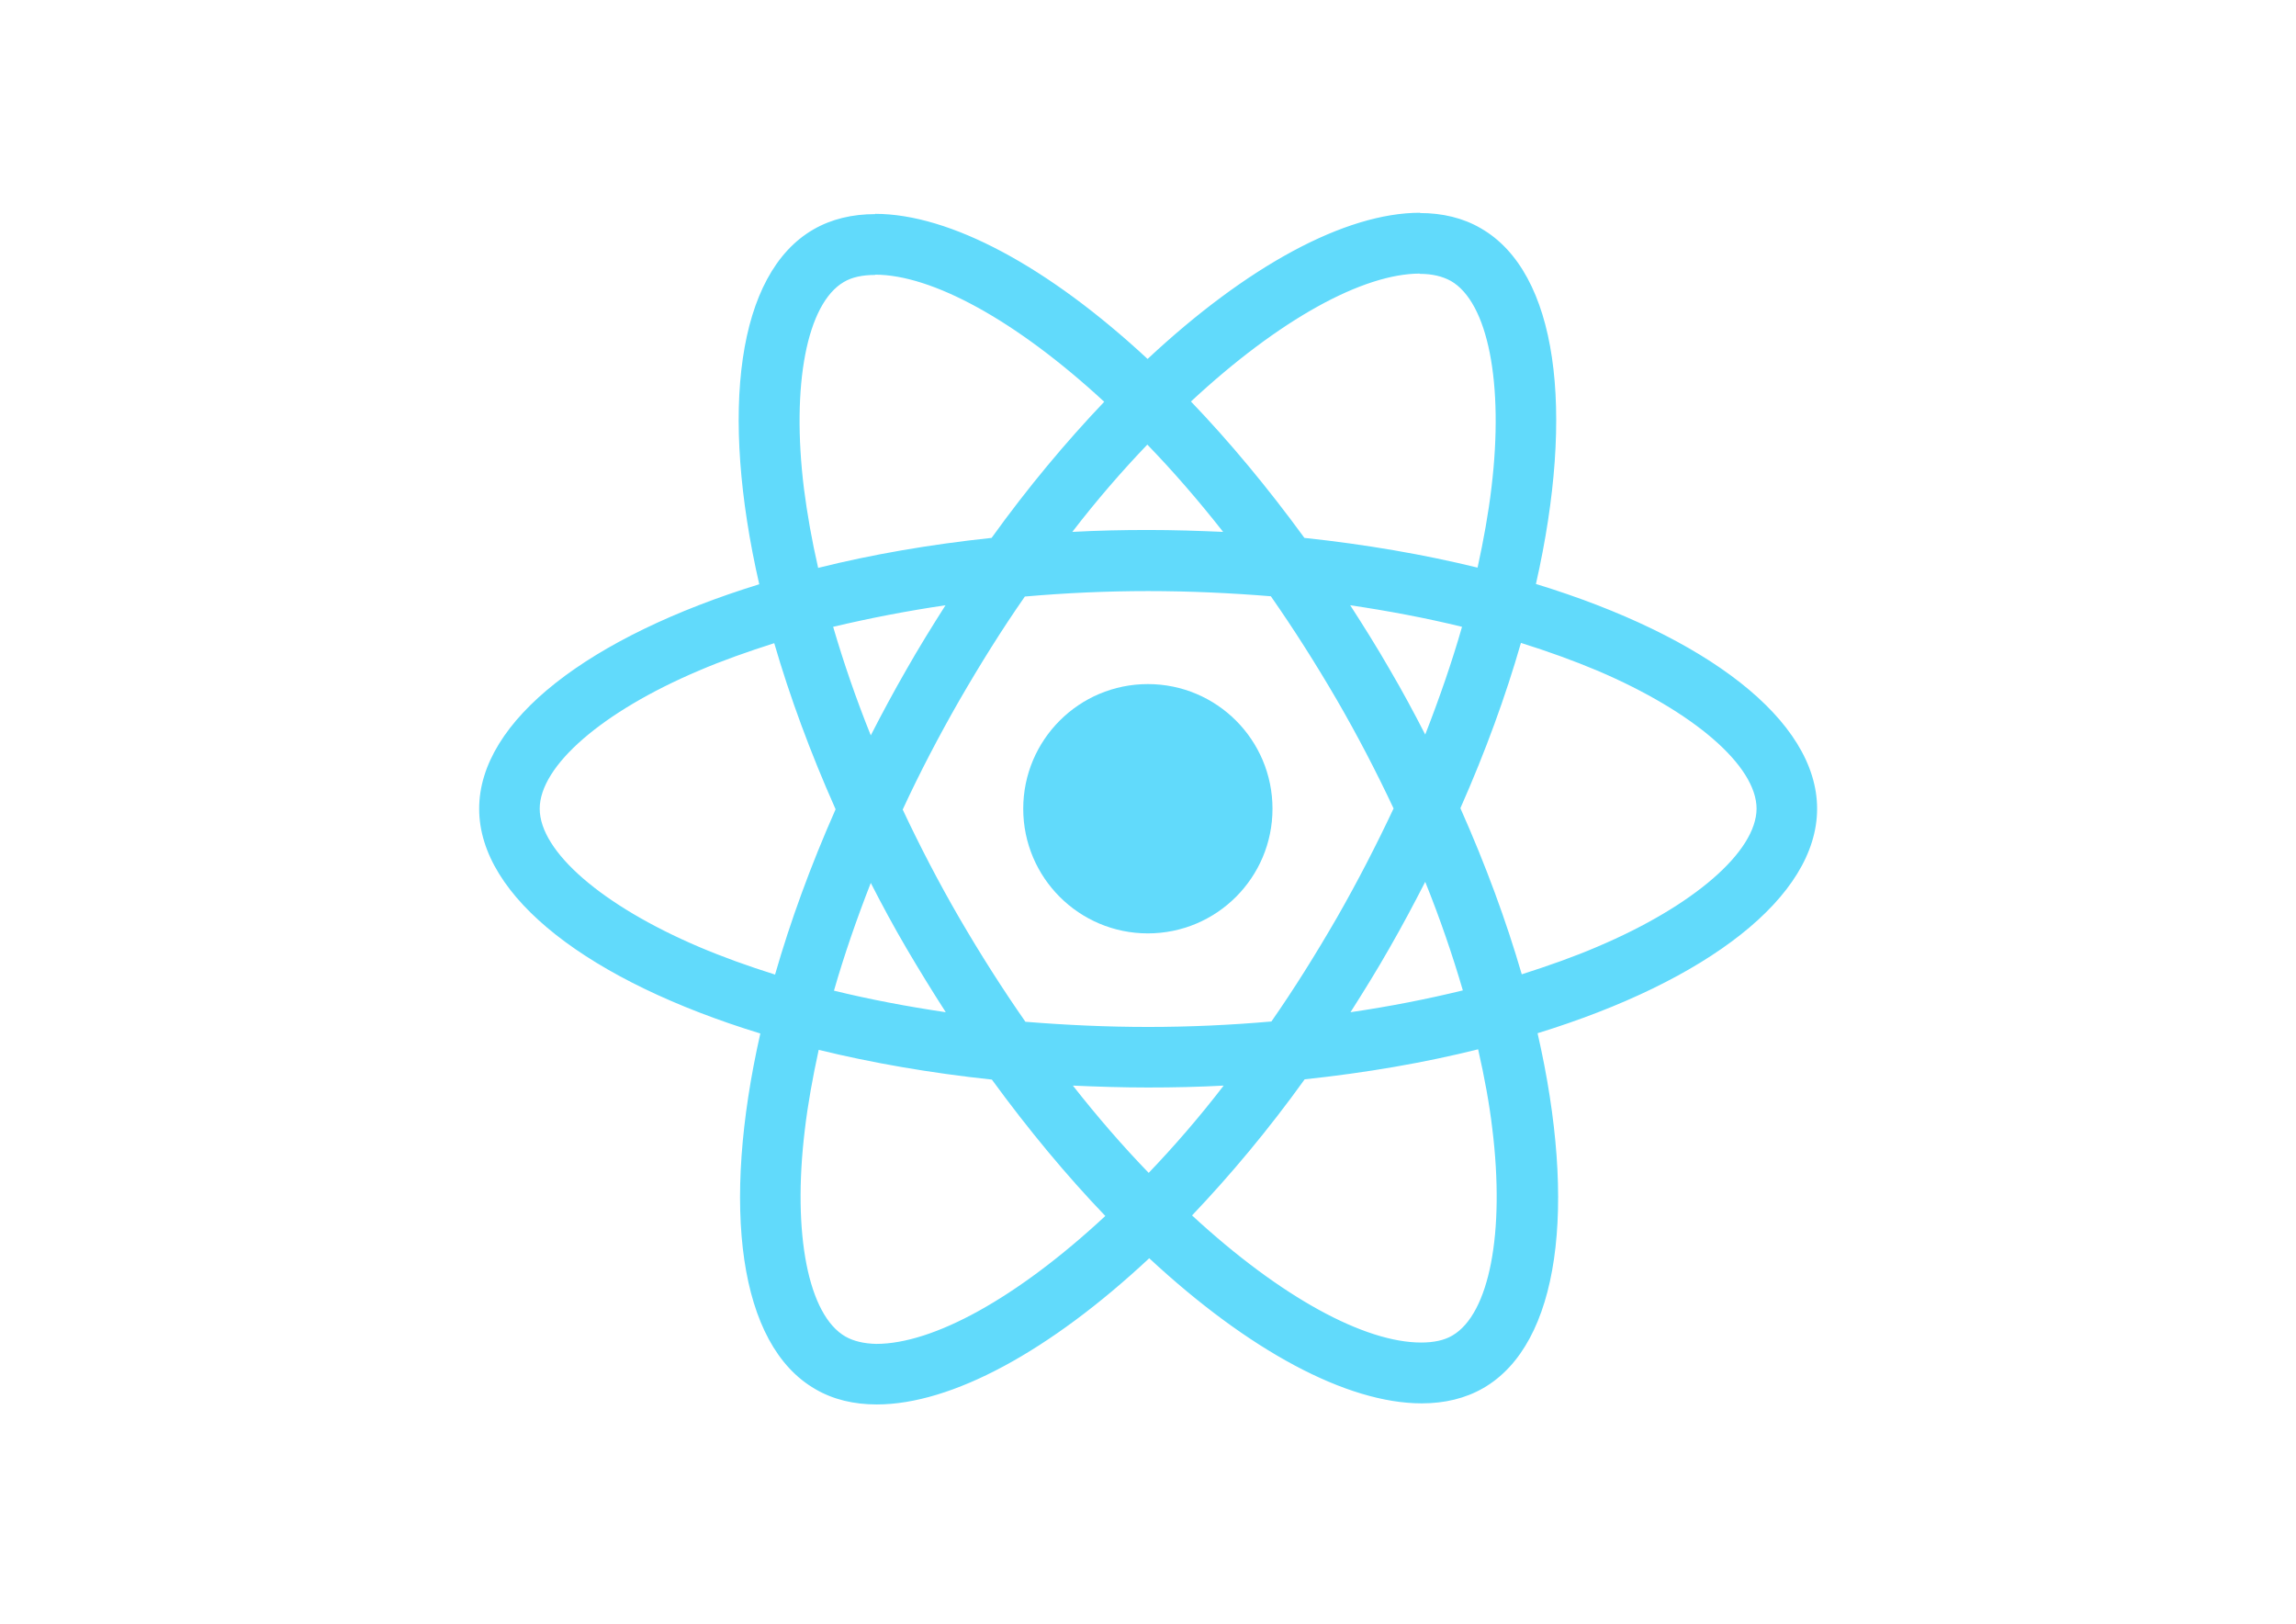
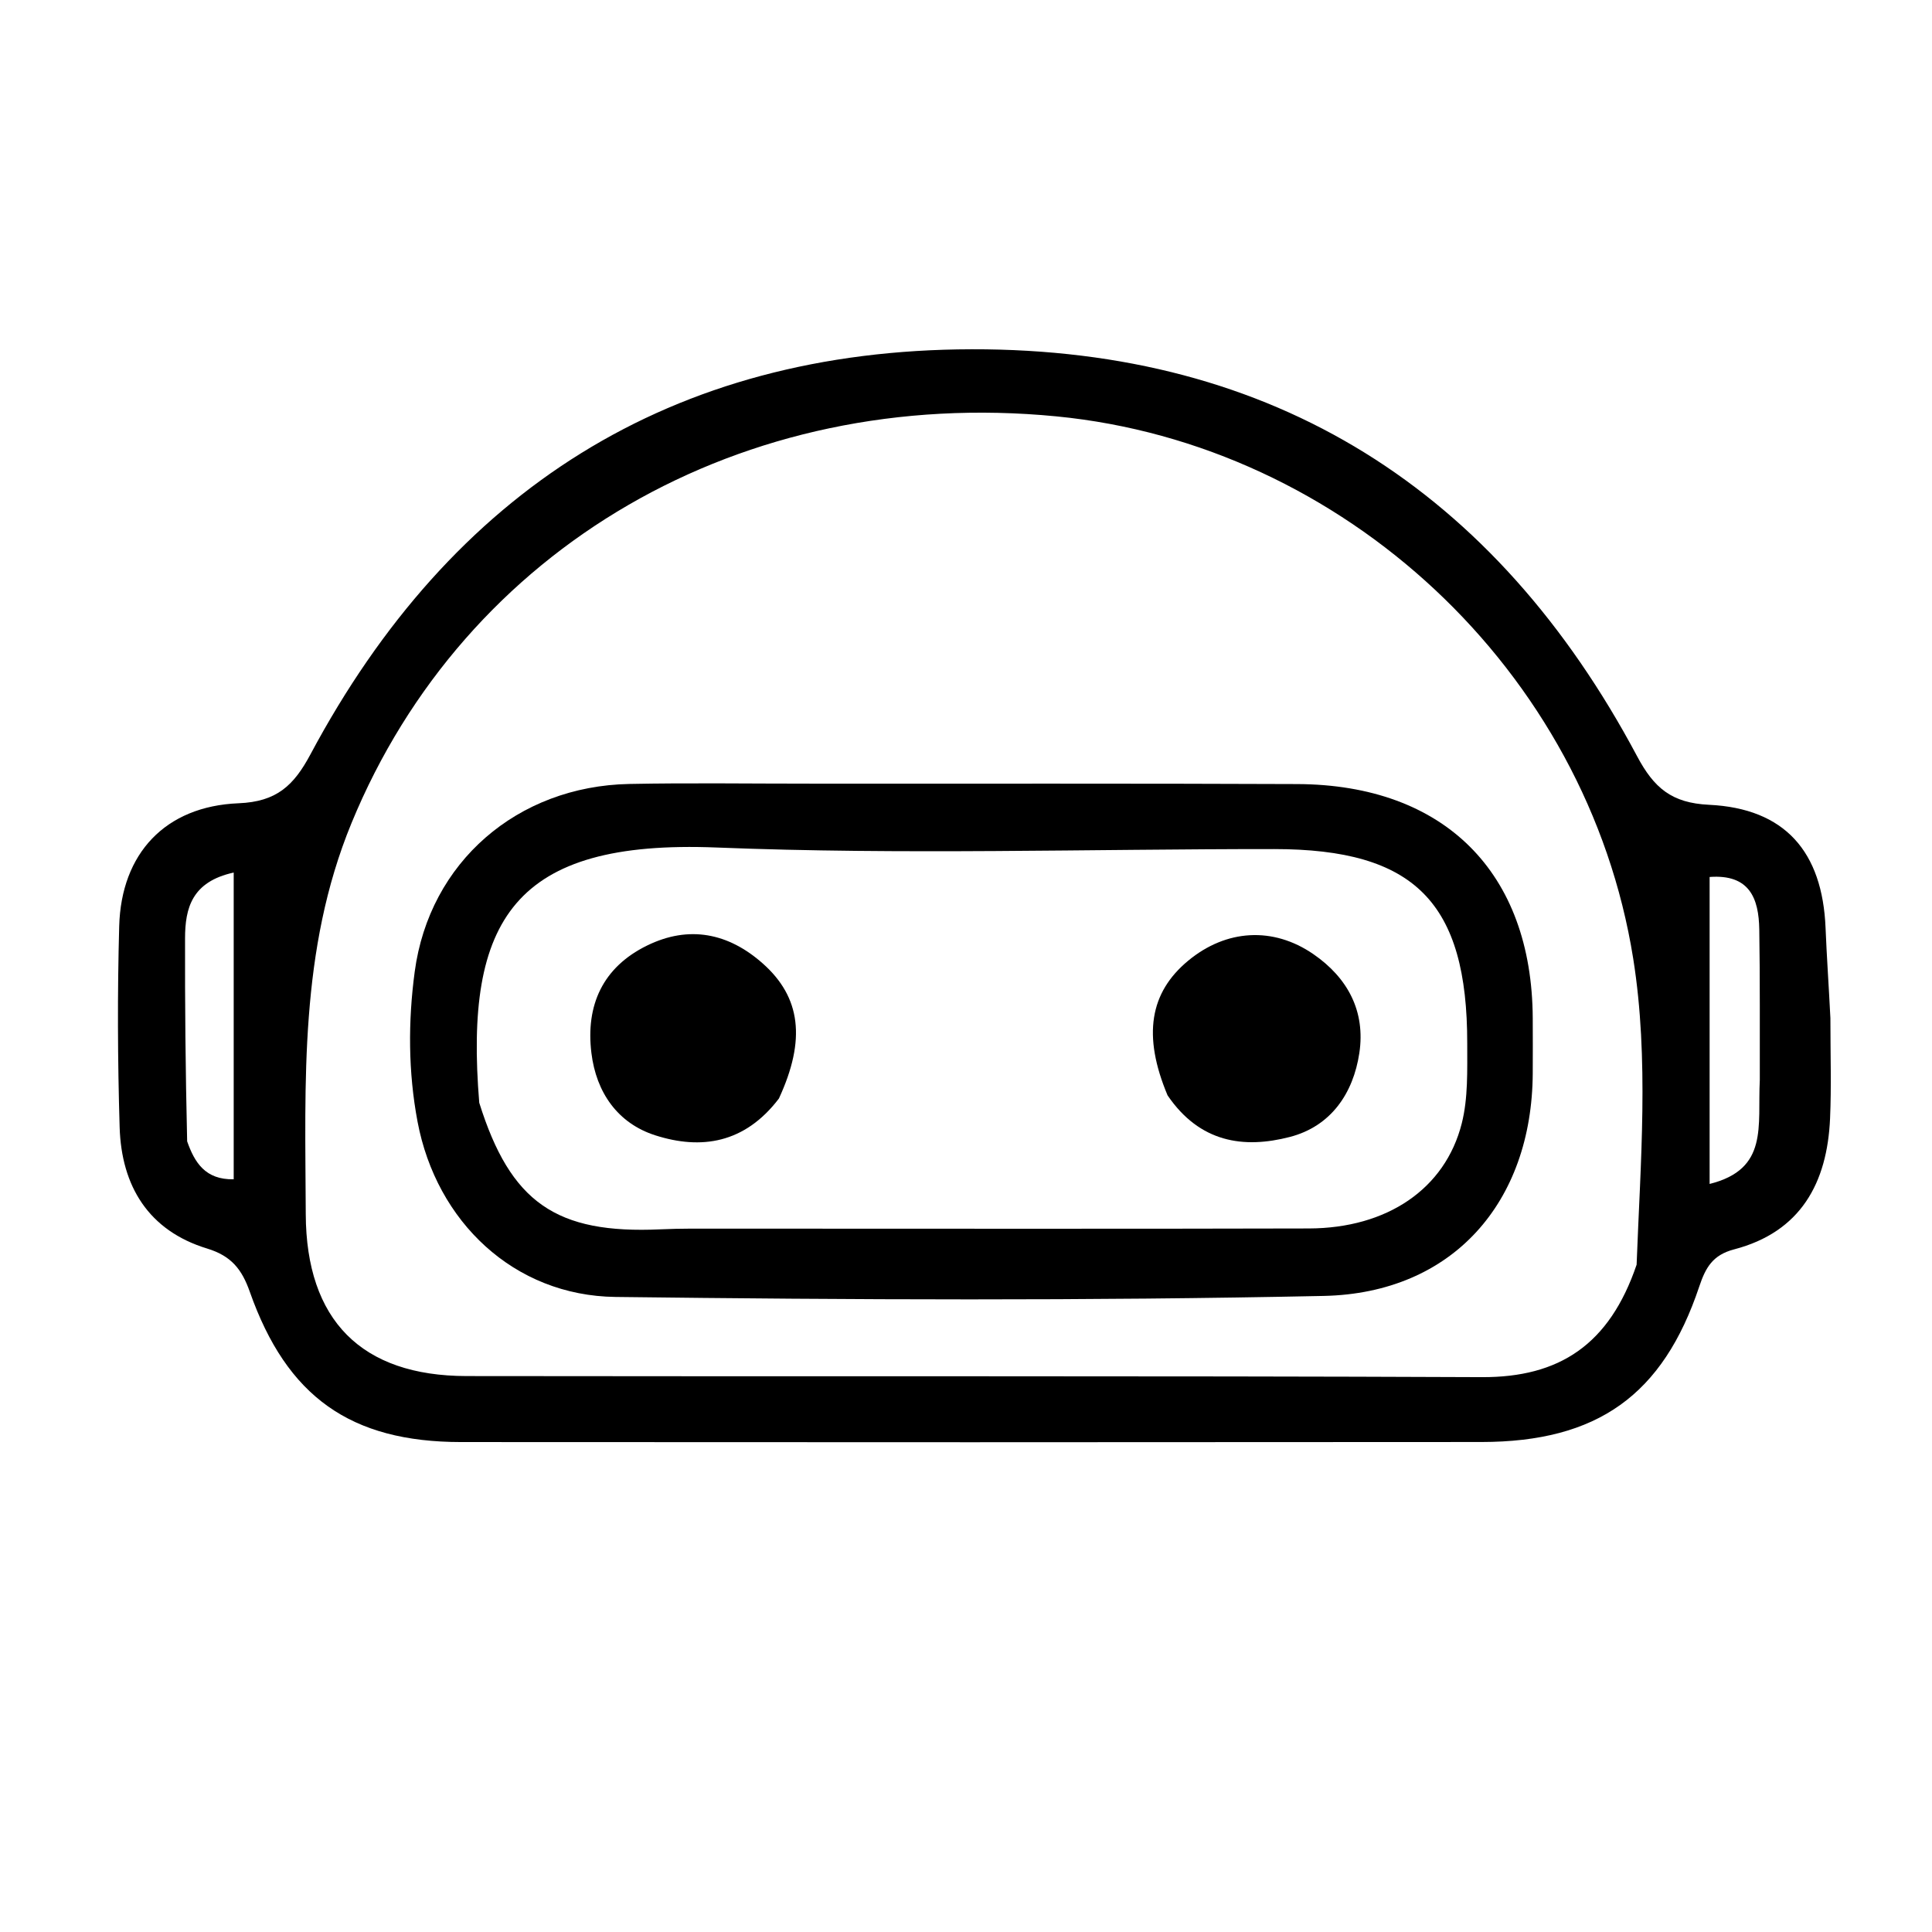
- <svg xmlns="http://www.w3.org/2000/svg" viewBox="0 0 841.9 595.3">
-   <g fill="#61DAFB">
-     <path d="M666.3 296.5c0-32.5-40.7-63.3-103.1-82.4 14.4-63.6 8-114.2-20.2-130.4-6.5-3.8-14.1-5.6-22.4-5.6v22.3c4.6 0 8.3.9 11.4 2.6 13.6 7.8 19.5 37.5 14.9 75.7-1.1 9.4-2.9 19.3-5.1 29.4-19.6-4.8-41-8.5-63.5-10.9-13.5-18.5-27.5-35.3-41.6-50 32.6-30.3 63.2-46.9 84-46.9V78c-27.5 0-63.5 19.6-99.9 53.6-36.4-33.8-72.4-53.2-99.9-53.2v22.3c20.7 0 51.4 16.5 84 46.6-14 14.7-28 31.4-41.3 49.9-22.6 2.4-44 6.1-63.6 11-2.3-10-4-19.7-5.2-29-4.7-38.2 1.1-67.9 14.6-75.8 3-1.8 6.9-2.6 11.5-2.6V78.5c-8.4 0-16 1.8-22.6 5.6-28.1 16.2-34.4 66.7-19.9 130.1-62.2 19.2-102.7 49.9-102.7 82.3 0 32.5 40.7 63.3 103.1 82.4-14.4 63.6-8 114.2 20.2 130.4 6.5 3.8 14.1 5.6 22.5 5.6 27.5 0 63.5-19.6 99.9-53.6 36.4 33.8 72.4 53.2 99.9 53.2 8.4 0 16-1.8 22.6-5.6 28.1-16.2 34.4-66.7 19.9-130.1 62-19.1 102.5-49.9 102.5-82.3zm-130.2-66.7c-3.7 12.9-8.3 26.2-13.5 39.5-4.1-8-8.4-16-13.1-24-4.6-8-9.5-15.8-14.4-23.4 14.2 2.1 27.9 4.7 41 7.9zm-45.8 106.5c-7.8 13.5-15.8 26.3-24.1 38.2-14.9 1.3-30 2-45.2 2-15.1 0-30.2-.7-45-1.9-8.3-11.9-16.4-24.6-24.2-38-7.6-13.1-14.5-26.4-20.8-39.8 6.2-13.4 13.2-26.8 20.7-39.9 7.8-13.5 15.8-26.3 24.1-38.2 14.9-1.3 30-2 45.2-2 15.1 0 30.2.7 45 1.9 8.3 11.9 16.4 24.6 24.2 38 7.6 13.1 14.5 26.4 20.8 39.8-6.3 13.4-13.2 26.8-20.7 39.9zm32.3-13c5.4 13.4 10 26.8 13.8 39.8-13.1 3.2-26.9 5.9-41.2 8 4.9-7.7 9.8-15.6 14.4-23.7 4.6-8 8.9-16.1 13-24.1zM421.2 430c-9.3-9.6-18.6-20.3-27.8-32 9 .4 18.2.7 27.5.7 9.4 0 18.7-.2 27.8-.7-9 11.7-18.3 22.4-27.5 32zm-74.4-58.9c-14.2-2.1-27.9-4.7-41-7.9 3.7-12.9 8.3-26.2 13.5-39.5 4.1 8 8.4 16 13.1 24 4.7 8 9.5 15.8 14.4 23.4zM420.7 163c9.3 9.6 18.6 20.3 27.8 32-9-.4-18.2-.7-27.5-.7-9.4 0-18.7.2-27.8.7 9-11.7 18.3-22.4 27.5-32zm-74 58.9c-4.9 7.7-9.8 15.6-14.4 23.7-4.6 8-8.9 16-13 24-5.4-13.4-10-26.8-13.8-39.8 13.1-3.1 26.9-5.8 41.2-7.9zm-90.5 125.2c-35.4-15.1-58.3-34.9-58.3-50.6 0-15.7 22.9-35.6 58.3-50.6 8.6-3.7 18-7 27.7-10.1 5.7 19.6 13.2 40 22.5 60.9-9.2 20.8-16.6 41.1-22.2 60.6-9.9-3.1-19.3-6.5-28-10.2zM310 490c-13.6-7.8-19.5-37.5-14.9-75.7 1.1-9.4 2.9-19.3 5.1-29.4 19.6 4.8 41 8.5 63.5 10.9 13.5 18.5 27.5 35.3 41.6 50-32.6 30.3-63.2 46.9-84 46.9-4.5-.1-8.3-1-11.3-2.7zm237.2-76.2c4.7 38.2-1.1 67.9-14.6 75.8-3 1.8-6.9 2.6-11.5 2.6-20.7 0-51.4-16.5-84-46.6 14-14.7 28-31.4 41.3-49.9 22.6-2.4 44-6.1 63.6-11 2.3 10.1 4.1 19.8 5.2 29.1zm38.5-66.7c-8.6 3.7-18 7-27.7 10.1-5.7-19.6-13.2-40-22.5-60.9 9.2-20.8 16.6-41.1 22.2-60.6 9.9 3.1 19.3 6.5 28.1 10.2 35.4 15.1 58.3 34.9 58.3 50.6-.1 15.7-23 35.6-58.4 50.6zM320.8 78.4z" />
-     <circle cx="420.9" cy="296.5" r="45.7" />
-     <path d="M520.5 78.1z" />
-   </g>
+ <svg xmlns="http://www.w3.org/2000/svg" version="1.1" id="Layer_1" x="0px" y="0px" width="100%" viewBox="0 0 192 192" enable-background="new 0 0 192 192" xml:space="preserve">
+   <path fill="#000000" opacity="1" stroke="none" d=" M181.903,101.179   C181.904,104.817 182.008,107.986 181.87,111.144   C181.591,117.568 178.947,122.433 172.332,124.162   C170.202,124.718 169.499,125.976 168.87,127.855   C165.256,138.651 158.749,143.295 147.23,143.305   C113.426,143.335 79.621,143.333 45.817,143.31   C34.849,143.303 28.51,138.822 24.826,128.38   C24.038,126.145 22.994,124.813 20.586,124.079   C14.77,122.307 12.065,117.885 11.89,112.02   C11.69,105.365 11.662,98.696 11.846,92.04   C12.045,84.819 16.42,80.122 23.711,79.827   C27.491,79.674 29.192,78.075 30.856,74.96   C44.866,48.733 66.727,34.768 96.575,34.71   C126.657,34.651 148.625,48.733 162.692,75.152   C164.371,78.306 166.122,79.801 169.837,79.979   C177.379,80.34 181.116,84.63 181.423,92.229   C181.538,95.056 181.737,97.879 181.903,101.179  M162.645,125.683   C163.022,115.533 163.902,105.277 162.306,95.262   C157.743,66.628 133.498,44.155 104.984,41.378   C73.728,38.334 46.203,54.405 34.931,81.799   C29.733,94.431 30.334,107.535 30.386,120.66   C30.428,131.202 35.912,136.736 46.361,136.752   C79.998,136.805 113.635,136.717 147.272,136.859   C154.951,136.891 159.938,133.651 162.645,125.683  M174.887,107.341   C174.876,102.35 174.916,97.358 174.835,92.368   C174.786,89.279 173.872,86.86 169.9,87.152   C169.9,97.391 169.9,107.365 169.9,117.659   C175.789,116.189 174.65,111.902 174.887,107.341  M18.599,113.425   C19.344,115.543 20.411,117.253 23.225,117.196   C23.225,106.936 23.225,96.924 23.225,86.713   C19.058,87.625 18.396,90.259 18.39,93.244   C18.376,99.699 18.429,106.154 18.599,113.425  z" />
+   <path fill="#000000" opacity="1" stroke="none" d=" M81,77.879   C97.307,77.888 113.115,77.853 128.922,77.92   C143.54,77.982 152.253,86.7 152.322,101.193   C152.331,103.023 152.332,104.854 152.322,106.684   C152.247,119.468 144.381,128.518 131.546,128.788   C108.095,129.281 84.625,129.176 61.168,128.889   C51.082,128.766 43.375,121.42 41.497,111.481   C40.562,106.529 40.552,101.498 41.213,96.57   C42.675,85.67 51.42,78.133 62.53,77.909   C68.518,77.789 74.51,77.883 81,77.879  M47.627,109.59   C50.736,119.506 55.259,122.648 65.659,122.169   C67.653,122.077 69.653,122.102 71.65,122.101   C91.125,122.098 110.601,122.137 130.076,122.083   C137.836,122.062 143.618,118.162 145.268,111.642   C145.908,109.113 145.808,106.363 145.812,103.714   C145.831,89.662 140.576,84.386 126.637,84.38   C108.16,84.372 89.661,84.961 71.213,84.225   C51.087,83.423 46.133,91.379 47.627,109.59  z" />
+   <path fill="#000000" opacity="1" stroke="none" d=" M116.031,108.854   C113.531,102.899 114.268,98.631 118.078,95.475   C121.856,92.347 126.518,92.066 130.517,94.819   C133.949,97.181 135.71,100.513 135.09,104.647   C134.485,108.68 132.249,111.934 128.185,112.988   C123.595,114.178 119.227,113.552 116.031,108.854  z" />
+   <path fill="#000000" opacity="1" stroke="none" d=" M77.407,109.171   C74,113.648 69.665,114.281 65.123,112.828   C61.39,111.633 59.254,108.578 58.773,104.646   C58.192,99.89 59.905,96.127 64.297,93.971   C68.466,91.924 72.388,92.72 75.803,95.75   C79.581,99.102 80.117,103.311 77.407,109.171  z" />
</svg>
